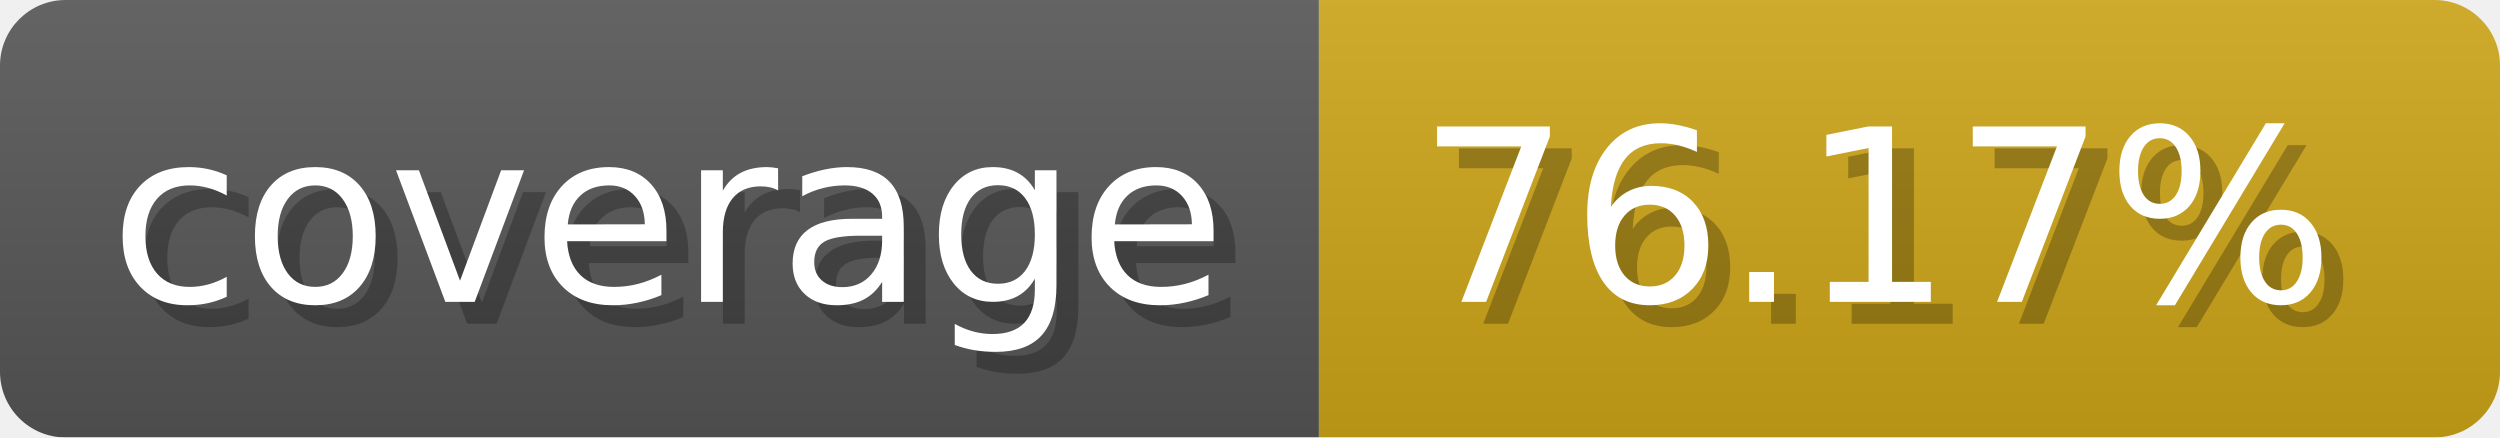
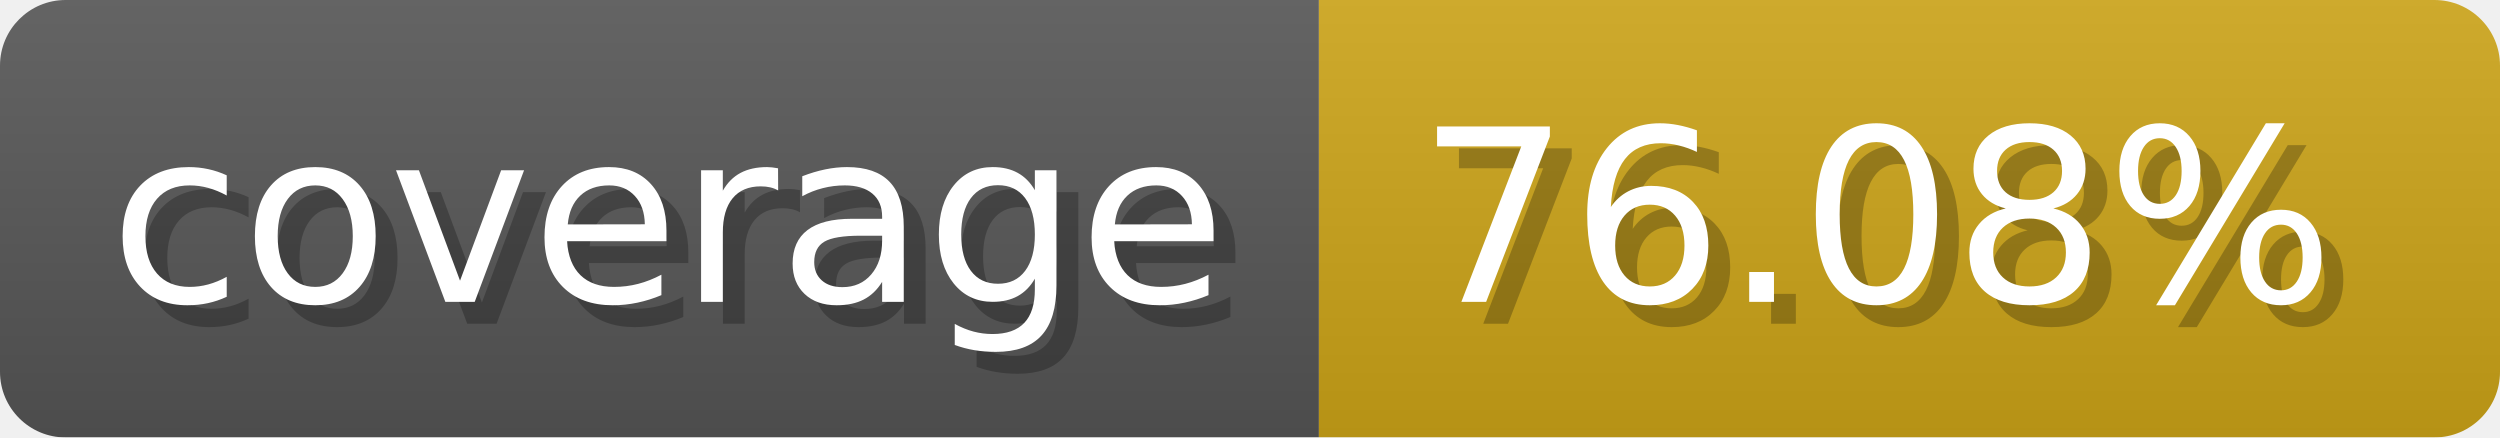
- <svg xmlns="http://www.w3.org/2000/svg" width="114.3" height="20" viewBox="0 0 1143 200" role="img" aria-label="coverage: 76.17%">
-   <linearGradient id="RodMR" x2="0" y2="100%">
+ <svg xmlns="http://www.w3.org/2000/svg" width="114.3" height="20" viewBox="0 0 1143 200" role="img" aria-label="coverage: 76.08%">
+   <linearGradient id="yIRDI" x2="0" y2="100%">
    <stop offset="0" stop-opacity=".1" stop-color="#EEE" />
    <stop offset="1" stop-opacity=".1" />
  </linearGradient>
-   <mask id="OrkCC">
+   <mask id="EuCln">
    <rect width="1143" height="200" rx="30" fill="#FFF" />
  </mask>
-   <g mask="url(#OrkCC)">
+   <g mask="url(#EuCln)">
    <rect width="603" height="200" fill="#555" />
    <rect width="540" height="200" fill="#cba317" x="603" />
-     <rect width="1143" height="200" fill="url(#RodMR)" />
+     <rect width="1143" height="200" fill="url(#yIRDI)" />
  </g>
  <g aria-hidden="true" fill="#fff" text-anchor="start" font-family="Verdana,DejaVu Sans,sans-serif" font-size="110">
    <text x="60" y="148" textLength="503" fill="#000" opacity="0.25">coverage</text>
    <text x="50" y="138" textLength="503">coverage</text>
-     <text x="658" y="148" textLength="440" fill="#000" opacity="0.25">76.17%</text>
-     <text x="648" y="138" textLength="440">76.17%</text>
+     <text x="658" y="148" textLength="440" fill="#000" opacity="0.25">76.08%</text>
+     <text x="648" y="138" textLength="440">76.08%</text>
  </g>
</svg>
